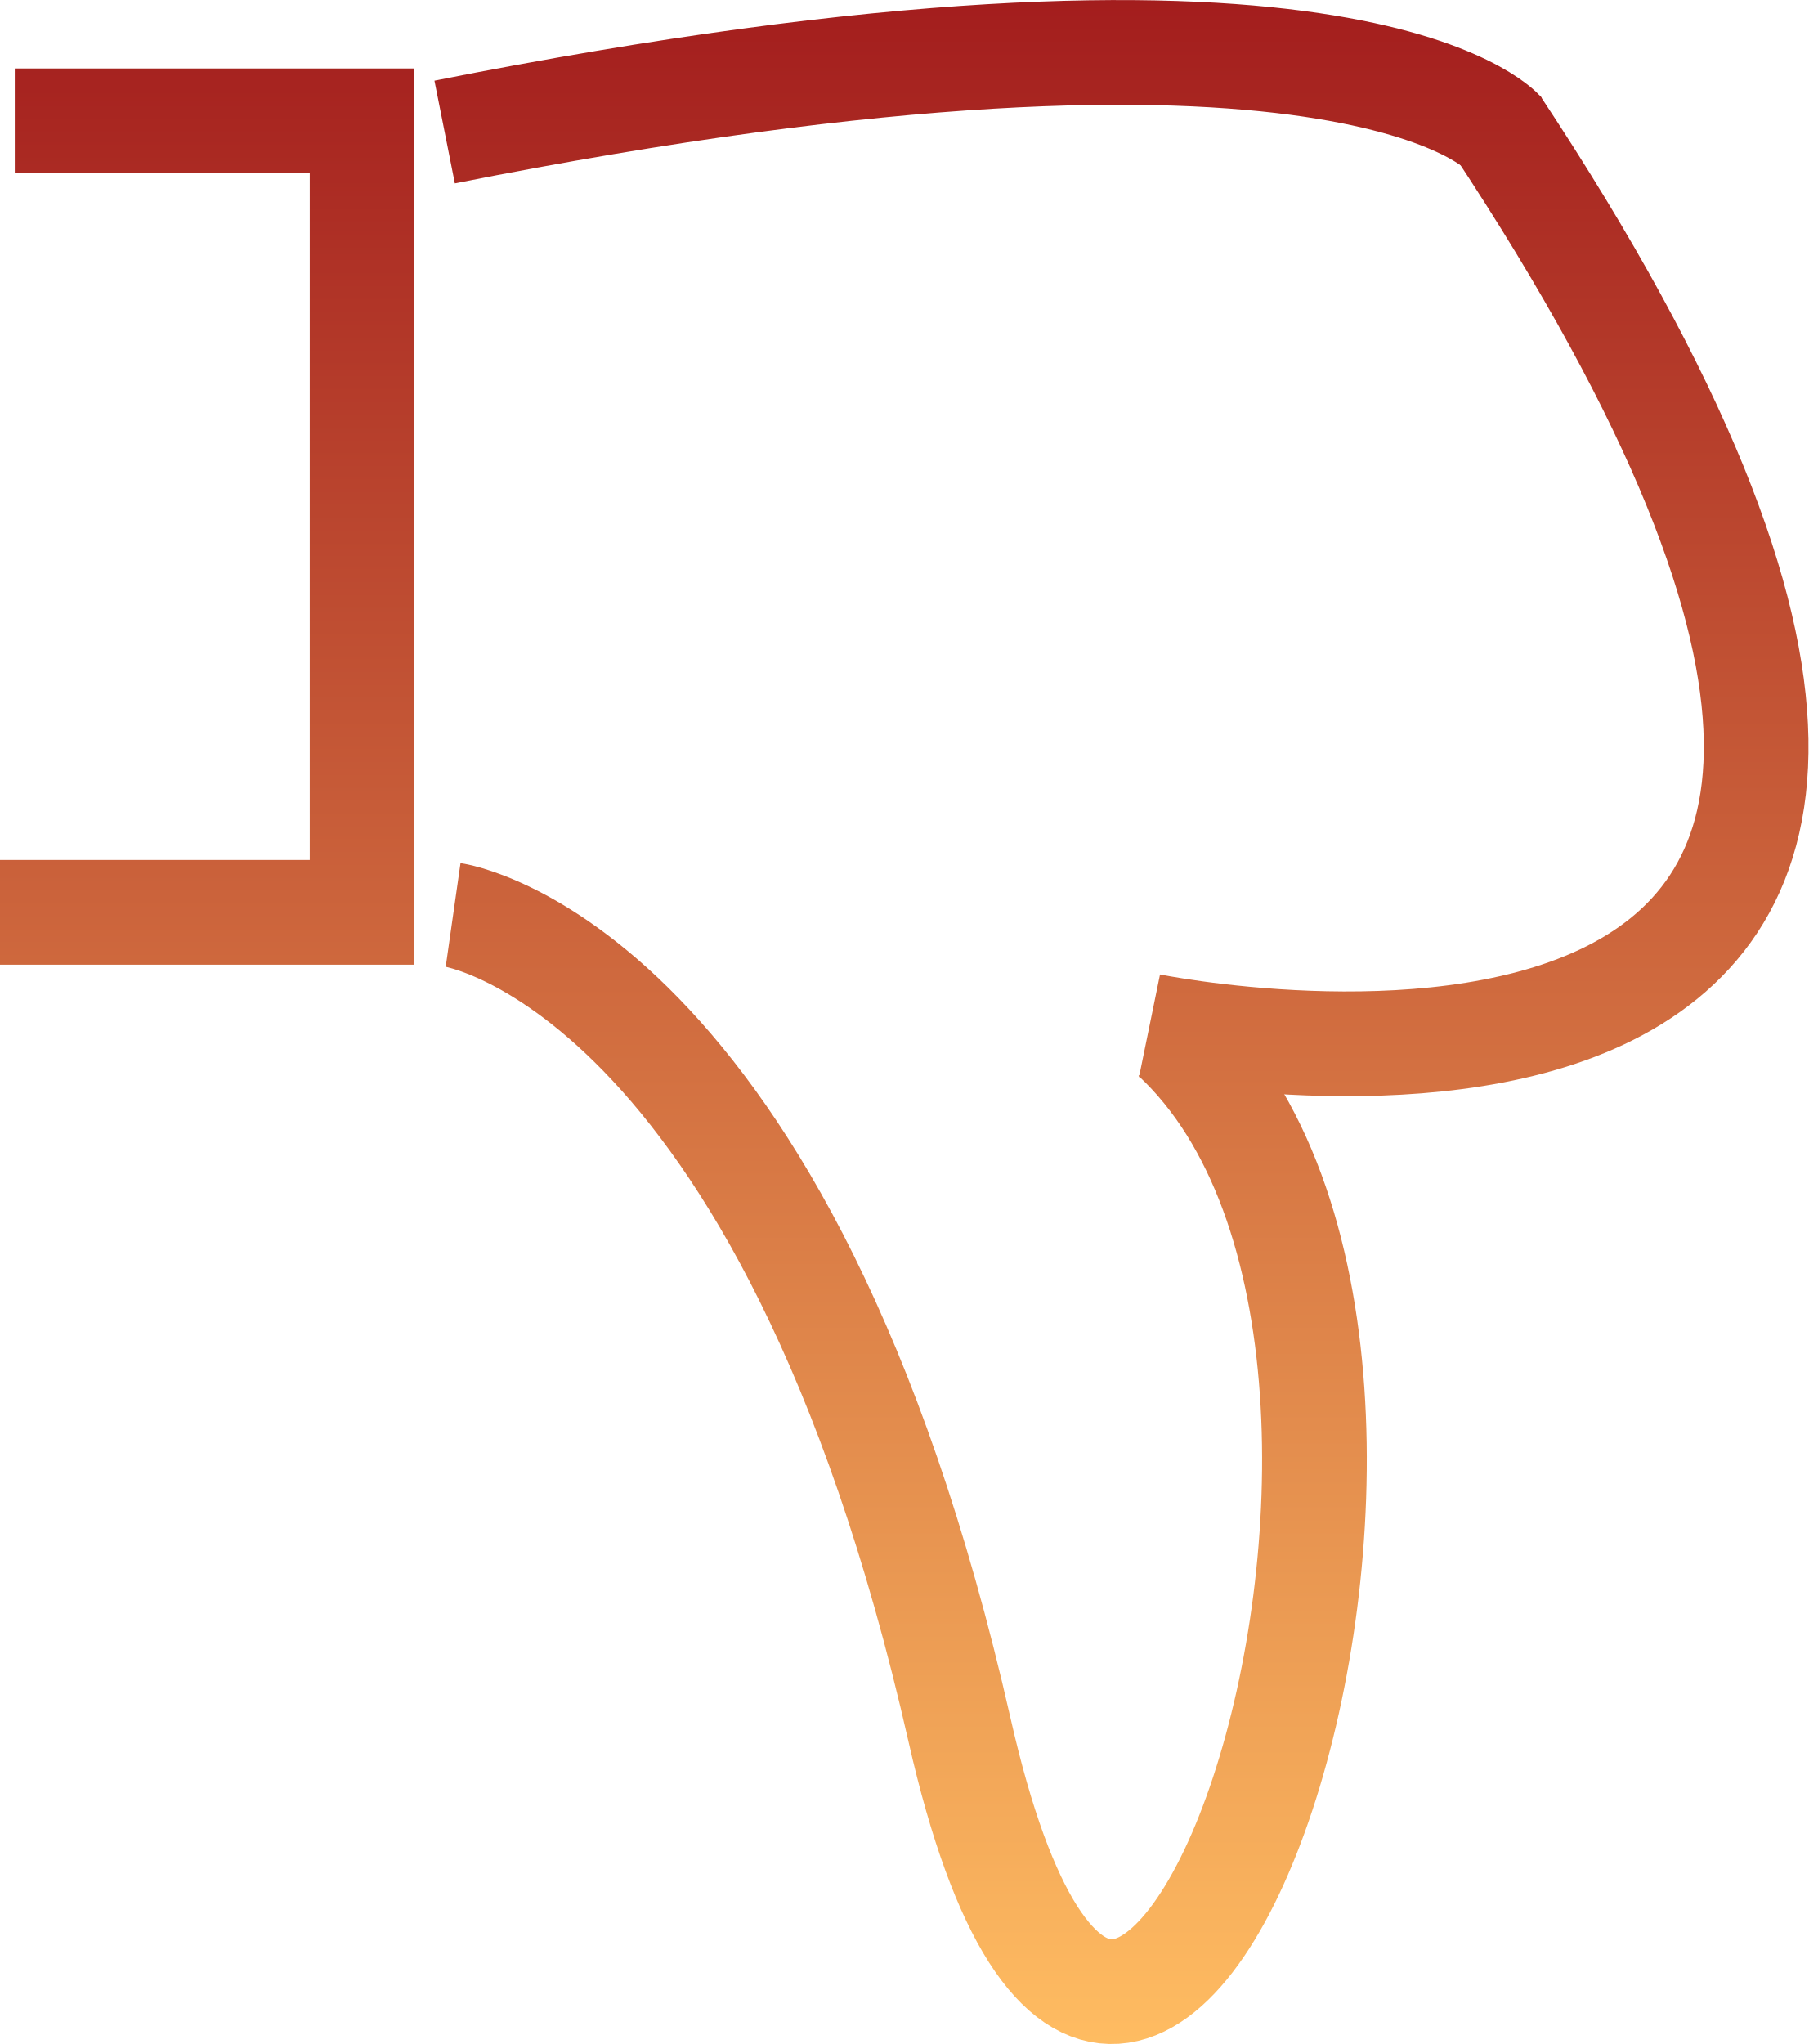
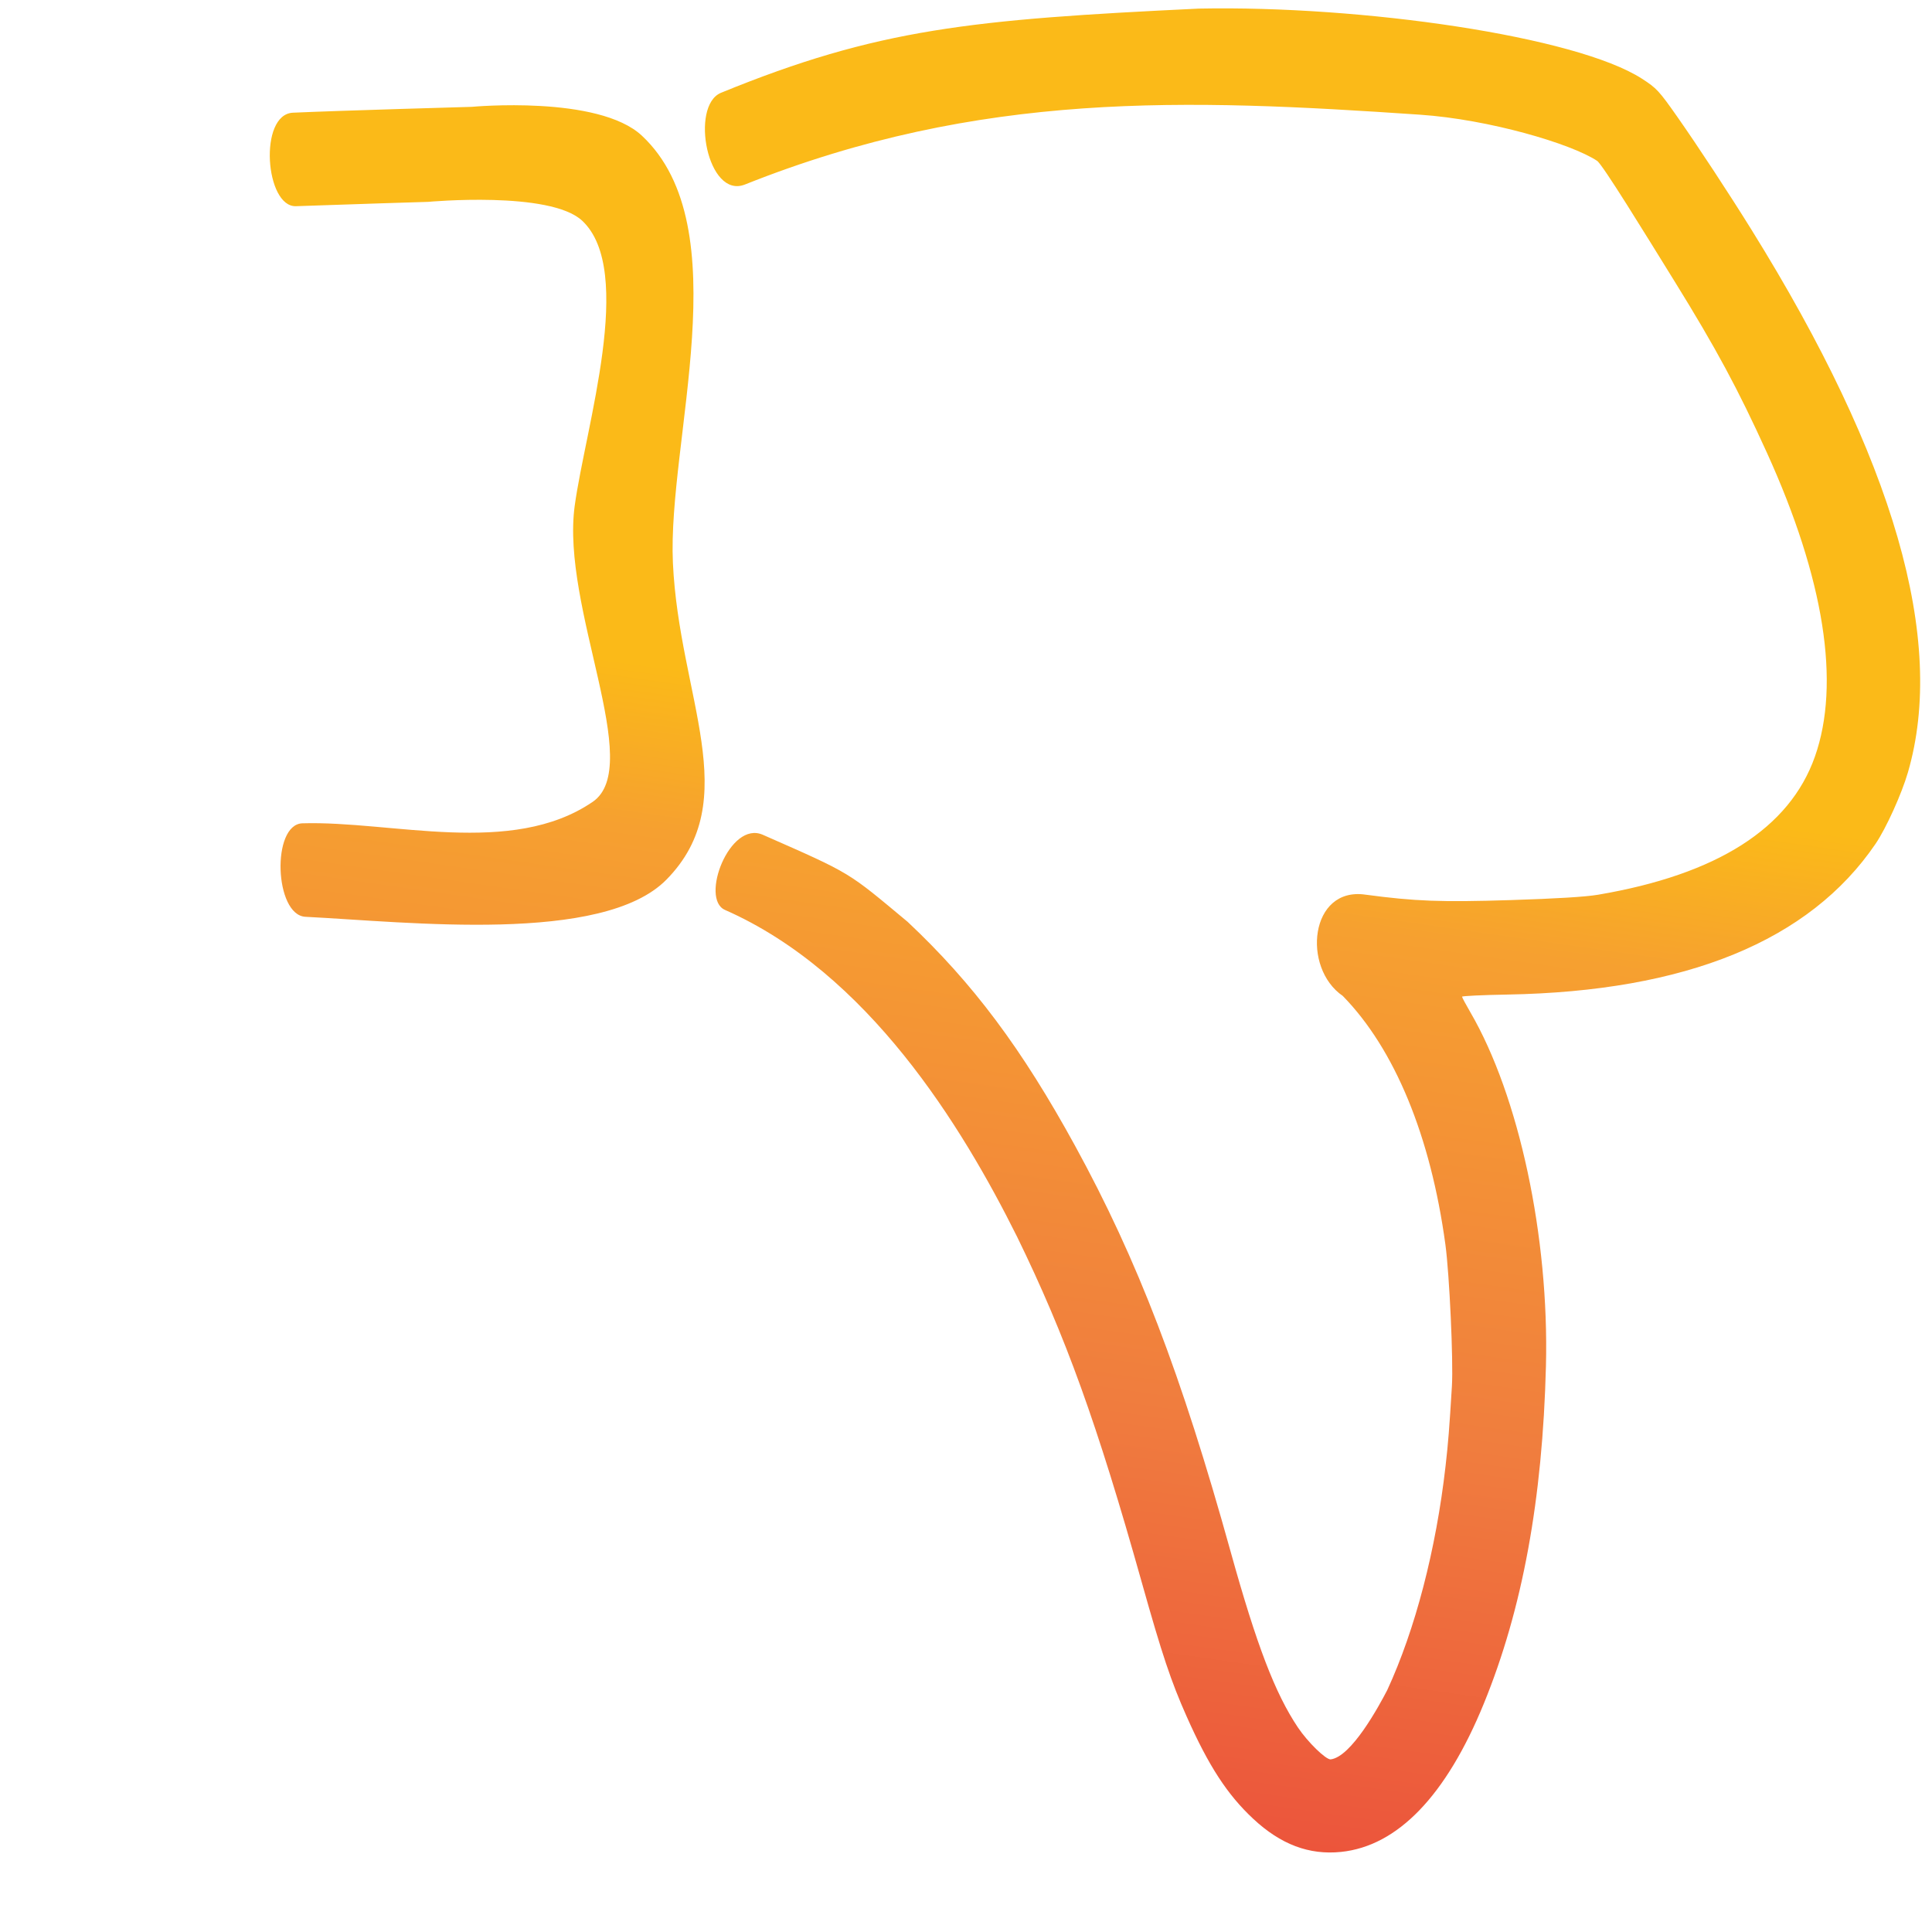
- <svg xmlns="http://www.w3.org/2000/svg" xmlns:xlink="http://www.w3.org/1999/xlink" width="172.756mm" height="195.215mm" viewBox="0 0 172.756 195.215" version="1.1" id="svg16">
-   <defs id="defs10">
-     <linearGradient id="linearGradient902">
-       <stop style="stop-color:#ffbd62;stop-opacity:1" offset="0" id="stop898" />
-       <stop style="stop-color:#a31d1d;stop-opacity:1" offset="1" id="stop900" />
+ <svg xmlns="http://www.w3.org/2000/svg" xmlns:xlink="http://www.w3.org/1999/xlink" width="200mm" height="200mm" viewBox="0 0 200 200" version="1.1" id="svg8">
+   <defs id="defs2">
+     <linearGradient id="verlauf" gradientTransform="rotate(10)">
+       <stop offset="0%" stop-color="#2a7a18" id="stop2" />
+       <stop offset="30%" stop-color="#20a03b" id="stop4" />
+       <stop offset="60%" stop-color="#69bf1e" id="stop6" />
+       <stop offset="90%" stop-color="#9fd628" id="stop8" />
+       <stop offset="100%" stop-color="#c3ff00" id="stop10" />
    </linearGradient>
-     <linearGradient xlink:href="#linearGradient902" id="linearGradient904" x1="98.274" y1="35.53" x2="98.274" y2="232.077" gradientUnits="userSpaceOnUse" gradientTransform="matrix(1,0,0,-1,0,268.324)" />
-     <linearGradient xlink:href="#linearGradient902" id="linearGradient906" x1="98.274" y1="35.53" x2="98.274" y2="232.077" gradientUnits="userSpaceOnUse" gradientTransform="matrix(1,0,0,-1,0,268.324)" />
-     <linearGradient xlink:href="#linearGradient902" id="linearGradient908" x1="98.274" y1="35.53" x2="98.274" y2="232.077" gradientUnits="userSpaceOnUse" gradientTransform="matrix(1,0,0,-1,0,268.324)" />
-     <linearGradient xlink:href="#linearGradient902" id="linearGradient910" x1="98.274" y1="35.53" x2="98.274" y2="232.077" gradientUnits="userSpaceOnUse" gradientTransform="matrix(1,0,0,-1,0,268.324)" />
+     <linearGradient id="verlauf-5" gradientTransform="rotate(80)">
+       <stop offset="0%" stop-color="#E93E3A" id="stop4534" />
+       <stop offset="30%" stop-color="#EB4E3B" id="stop4536" />
+       <stop offset="60%" stop-color="#F07D3E" id="stop4538" />
+       <stop offset="90%" stop-color="#F6A030" id="stop4540" />
+       <stop offset="100%" stop-color="#FBBA18" id="stop4542" />
+     </linearGradient>
+     <linearGradient y2="87.342" x2="114.02" y1="87.342" x1="-104.872" gradientUnits="userSpaceOnUse" id="linearGradient5261" xlink:href="#verlauf-5" />
  </defs>
-   <g id="layer1" transform="translate(-23.8079,-36.55464)">
-     <path style="fill:none;fill-opacity:1;stroke:url(#linearGradient904);stroke-width:10;stroke-linecap:butt;stroke-linejoin:miter;stroke-miterlimit:4;stroke-dasharray:none;stroke-opacity:1" d="m 23.808,123.689 h 34.589 V 48.094 H 25.22" id="path845" />
-     <path style="fill:none;fill-opacity:1;stroke:url(#linearGradient906);stroke-width:10;stroke-linecap:butt;stroke-linejoin:miter;stroke-miterlimit:4;stroke-dasharray:none;stroke-opacity:1" d="m 67.091,123.937 c 0,0 31.75,4.536 48.381,77.863 16.631,73.327 53.767,-35.152 20.505,-66.146" id="path851" />
-     <path style="fill:none;fill-opacity:1;stroke:url(#linearGradient908);stroke-width:10;stroke-linecap:butt;stroke-linejoin:miter;stroke-miterlimit:4;stroke-dasharray:none;stroke-opacity:1" d="m 133.615,134.52 c 0,0 104.222,21.35 33.128,-86.092" id="path857" />
-     <path style="fill:none;fill-opacity:1;stroke:url(#linearGradient910);stroke-width:10;stroke-linecap:butt;stroke-linejoin:miter;stroke-miterlimit:4;stroke-dasharray:none;stroke-opacity:1" d="m 167.311,49.163 c 0,0 -14.967,-17.105 -101.028,0" id="path859" />
+   <g id="layer1" transform="translate(0,-97)">
+     <g id="g4565" transform="matrix(0.2645833,0,0,0.2645833,33.18579,87.51466)">
+       <flowRoot xml:space="preserve" id="flowRoot4571" style="font-style:normal;font-weight:normal;font-size:40px;line-height:1.25;font-family:sans-serif;letter-spacing:0px;word-spacing:0px;fill:#000000;fill-opacity:1;stroke:none" transform="translate(-125.4266,-330.7641)">
+         <flowRegion id="flowRegion4573">
+           <rect id="rect4575" width="419.286" height="170.714" x="170" y="433.948" />
+         </flowRegion>
+         <flowPara id="flowPara4577" />
+       </flowRoot>
+       <g id="layer1-8" transform="matrix(3.779528,0,0,3.779528,-115.0099,-94.63467)">
+         <g transform="matrix(0.2645833,0,0,0.2645833,33.18579,87.51466)" id="g4565-9">
+           <flowRoot transform="translate(-125.4266,-330.7641)" style="font-style:normal;font-weight:normal;font-size:40px;line-height:1.25;font-family:sans-serif;letter-spacing:0px;word-spacing:0px;fill:#000000;fill-opacity:1;stroke:none" id="flowRoot4571-3" xml:space="preserve">
+             <flowRegion id="flowRegion4573-3">
+               <rect y="433.948" x="170" height="170.714" width="419.286" id="rect4575-44" />
+             </flowRegion>
+             <flowPara id="flowPara4577-30" />
+           </flowRoot>
+           <g transform="matrix(3.779528,0,0,3.779528,-143.5954,-331.9691)" id="layer1-17">
+             <g id="g4565-2" transform="matrix(0.2645833,0,0,0.2645833,33.18579,87.51466)">
+               <flowRoot xml:space="preserve" id="flowRoot4571-8" style="font-style:normal;font-weight:normal;font-size:40px;line-height:1.25;font-family:sans-serif;letter-spacing:0px;word-spacing:0px;fill:#000000;fill-opacity:1;stroke:none" transform="translate(-125.4266,-330.7641)">
+                 <flowRegion id="flowRegion4573-0">
+                   <rect id="rect4575-3" width="419.286" height="170.714" x="170" y="433.948" />
+                 </flowRegion>
+                 <flowPara id="flowPara4577-3" />
+               </flowRoot>
+               <g transform="matrix(2.934526,0.1873487,0.1871785,-2.937194,230.6342,489.9853)" id="layer1-1" style="fill:url(#linearGradient4790-3);fill-opacity:1">
+                 <g style="fill:url(#linearGradient4948)" transform="matrix(1.282733,0.08181901,0.08174469,-1.281568,-128.8543,288.5681)" id="layer1-6">
+                   <g style="fill:url(#linearGradient4946)" id="g4565-7" transform="matrix(0.2645833,0,0,0.2645833,33.18579,87.51466)">
+                     <flowRoot xml:space="preserve" id="flowRoot4571-9" style="font-style:normal;font-weight:normal;font-size:40px;line-height:1.25;font-family:sans-serif;letter-spacing:0px;word-spacing:0px;fill:#000000;fill-opacity:1;stroke:none" transform="translate(-125.4266,-330.7641)">
+                       <flowRegion id="flowRegion4573-7">
+                         <rect id="rect4575-6" width="419.286" height="170.714" x="170" y="433.948" />
+                       </flowRegion>
+                       <flowPara id="flowPara4577-6" />
+                     </flowRoot>
+                     <g transform="matrix(2.938922,0.09635095,-0.09677729,2.94156,268.0183,-95.52208)" id="layer1-1-5" style="fill:url(#linearGradient4790-1);fill-opacity:1" />
+                   </g>
+                   <g style="fill:url(#linearGradient5235);fill-opacity:1" transform="matrix(-1,0,0,1,214.9,27.56338)" id="layer1-7">
+                     <g style="fill:url(#linearGradient5275);fill-opacity:1" id="g4565-0" transform="matrix(0.2645833,0,0,0.2645833,33.18579,87.51466)">
+                       <flowRoot xml:space="preserve" id="flowRoot4571-6" style="font-style:normal;font-weight:normal;font-size:40px;line-height:1.25;font-family:sans-serif;letter-spacing:0px;word-spacing:0px;fill:url(#linearGradient5243);fill-opacity:1;stroke:none" transform="translate(-125.4266,-330.7641)">
+                         <flowRegion style="fill:url(#linearGradient5239);fill-opacity:1" id="flowRegion4573-8">
+                           <rect style="fill:url(#linearGradient5237);fill-opacity:1" id="rect4575-4" width="419.286" height="170.714" x="170" y="433.948" />
+                         </flowRegion>
+                         <flowPara style="fill:url(#linearGradient5241);fill-opacity:1" id="flowPara4577-8" />
+                       </flowRoot>
+                       <g style="fill:url(#linearGradient5273);fill-opacity:1" id="layer1-17-1" transform="matrix(3.779528,0,0,3.779528,-143.5954,-331.9691)">
+                         <g style="fill:url(#linearGradient5271);fill-opacity:1" transform="matrix(0.2645833,0,0,0.2645833,33.18579,87.51466)" id="g4565-2-4">
+                           <flowRoot transform="translate(-125.4266,-330.7641)" style="font-style:normal;font-weight:normal;font-size:40px;line-height:1.25;font-family:sans-serif;letter-spacing:0px;word-spacing:0px;fill:url(#linearGradient5251);fill-opacity:1;stroke:none" id="flowRoot4571-8-4" xml:space="preserve">
+                             <flowRegion style="fill:url(#linearGradient5247);fill-opacity:1" id="flowRegion4573-0-8">
+                               <rect style="fill:url(#linearGradient5245);fill-opacity:1" y="433.948" x="170" height="170.714" width="419.286" id="rect4575-3-7" />
+                             </flowRegion>
+                             <flowPara style="fill:url(#linearGradient5249);fill-opacity:1" id="flowPara4577-3-7" />
+                           </flowRoot>
+                           <g style="fill:url(#linearGradient5269);fill-opacity:1" id="layer1-1-1" transform="matrix(2.934526,0.1873487,0.1871785,-2.937194,230.6342,489.9853)">
+                             <g id="layer1-6-2" transform="matrix(-1.282733,-0.08181901,-0.08174469,1.281568,160.1333,-29.84848)" style="fill:url(#linearGradient5267);fill-opacity:1">
+                               <g transform="matrix(0.2645833,0,0,0.2645833,33.18579,87.51466)" id="g4565-7-5" style="fill:url(#linearGradient5265);fill-opacity:1">
+                                 <flowRoot transform="translate(-125.4266,-330.7641)" style="font-style:normal;font-weight:normal;font-size:40px;line-height:1.25;font-family:sans-serif;letter-spacing:0px;word-spacing:0px;fill:url(#linearGradient5259);fill-opacity:1;stroke:none" id="flowRoot4571-9-4" xml:space="preserve">
+                                   <flowRegion style="fill:url(#linearGradient5255);fill-opacity:1" id="flowRegion4573-7-4">
+                                     <rect style="fill:url(#linearGradient5253);fill-opacity:1" y="433.948" x="170" height="170.714" width="419.286" id="rect4575-6-9" />
+                                   </flowRegion>
+                                   <flowPara style="fill:url(#linearGradient5257);fill-opacity:1" id="flowPara4577-6-9" />
+                                 </flowRoot>
+                                 <g style="fill:url(#linearGradient5263);fill-opacity:1" id="layer1-1-5-4" transform="matrix(2.938922,0.09635095,-0.09677729,2.94156,268.0183,-95.52208)">
+                                   <path id="path4664-1" d="m -42.924,201.014 c -4.184,-1.608 -2.251,-14.107 2.806,-12.282 31.703,11.442 59.02,9.476 90.088,6.333 9.131,-0.924 19.948,-4.498 23.331,-6.898 0.726,-0.515 5.976,-9.73 9.792,-16.368 5.211,-9.063 7.942,-14.552 11.517,-23.151 7.071,-17.003 8.811,-30.984 5.053,-40.599 -3.682,-9.42 -13.524,-15.234 -29.453,-17.4 -1.668,-0.227 -5.585,-0.337 -11.642,-0.329 -9.269,0.013 -12.682,0.253 -19.264,1.352 -7.382,1.334 -8.812,-9.439 -3.476,-13.351 6.68,-7.29 11.08,-19.021 12.565,-33.5 0.407,-3.967 0.557,-15.484 0.246,-18.808 -0.528,-5.631 -0.74,-7.519 -1.194,-10.595 -1.633,-11.085 -4.74,-21.58 -8.74,-29.534 -1.172,-2.082 -5.059,-8.722 -7.834,-8.952 -0.662,0 -2.982,2.421 -4.213,4.397 -2.885,4.629 -5.126,11.11 -8.163,23.604 C 12.688,28.832 7.397,44.11 -0.425,59.571 -7.073,72.711 -13.298,81.626 -21.719,90.064 c -7.812,6.938 -7.068,6.536 -18.872,12.191 -4.343,2.081 -8.665,-8.233 -5.36,-9.819 C -27.214,83.442 -15.426,62.778 -8.536,47.743 -2.502,34.278 1.288,22.595 6.536,1.274 8.921,-8.415 9.99,-11.995 11.907,-16.717 c 2.711,-6.679 5.067,-10.574 8.409,-13.903 3.548,-3.534 7.274,-5.081 11.53,-4.787 7.558,0.521 14.238,7.011 19.651,19.092 5.538,12.36 8.699,26.833 9.734,44.577 0.999,17.126 -2.385,35.973 -8.496,47.315 -0.575,1.066 -1.045,2.019 -1.045,2.117 -1.5e-4,0.098 2.709,0.138 6.019,0.088 23.812,-0.357 40.432,5.811 49.64,18.423 1.472,2.016 3.688,6.507 4.622,9.365 5.682,17.391 -0.456,41.623 -18.432,72.765 -2.837,4.915 -6.773,11.354 -9.35,15.294 -2.335,3.571 -2.652,3.936 -4.55,5.248 -8.59,5.939 -36.916,10.969 -58.641,11.25 -30.31,-0.458 -42.768,-1.264 -63.923,-9.113 z m -56.992,-13.208 c 6.803,0.025 17.595,0 17.595,0 0,0 16.254,0.967 20.401,-3.181 6.86,-6.86 -0.467,-27.439 -2.245,-37.83 -2.305,-13.474 8.22,-34.906 1.088,-39.429 -11.035,-6.998 -26.774,-1.616 -38.691,-1.582 -4.145,1.5e-4 -4.131,-12.092 0,-12.435 13.696,-1.137 39.406,-4.963 48.167,3.368 10.786,10.257 2.484,24.22 2.245,42.033 -0.218,16.292 10.352,44.31 -2.245,56.907 -5.613,5.613 -22.503,4.584 -22.503,4.584 0,0 -17.548,0.078 -23.813,0 -4.607,-0.058 -4.113,-12.45 0,-12.435 z" style="fill:url(#linearGradient5261);fill-opacity:1;stroke-width:0.265" />
+                                 </g>
+                               </g>
+                             </g>
+                           </g>
+                         </g>
+                       </g>
+                     </g>
+                   </g>
+                 </g>
+               </g>
+             </g>
+           </g>
+         </g>
+       </g>
+     </g>
  </g>
</svg>
